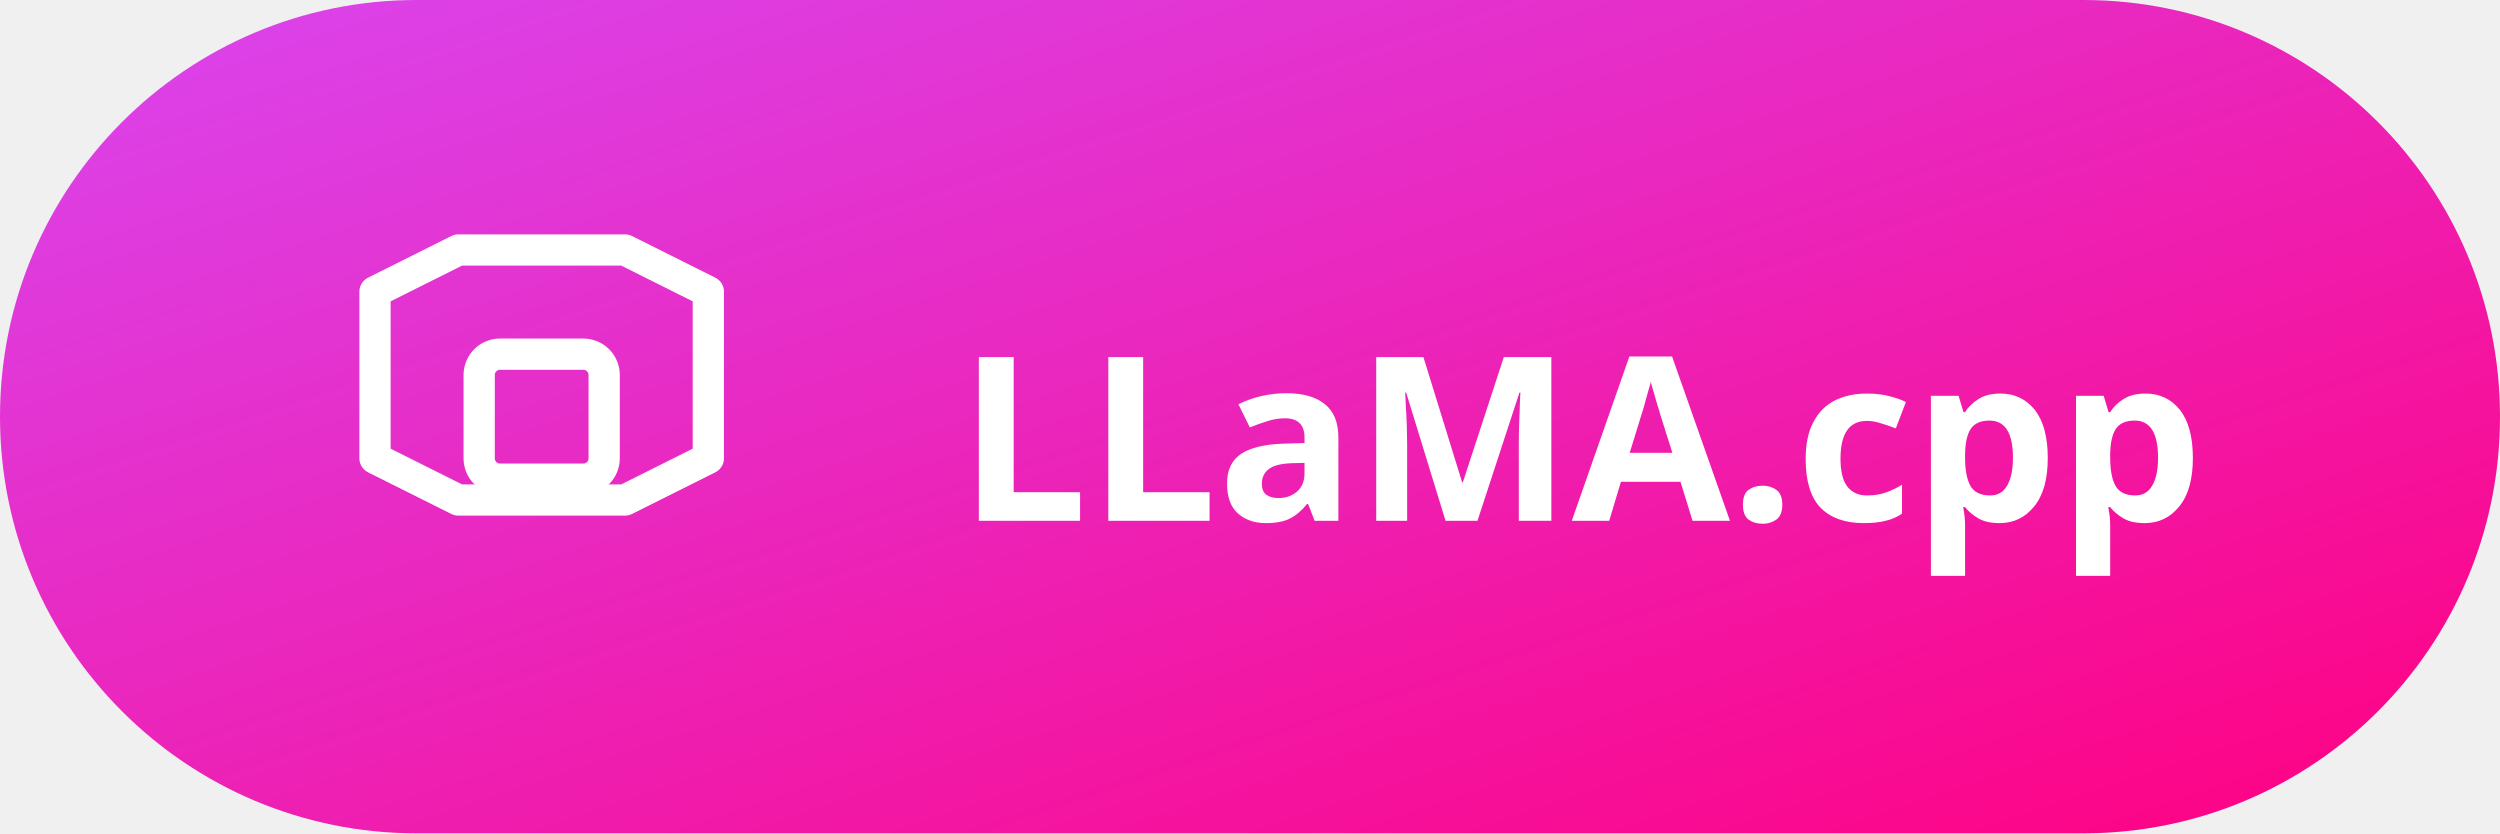
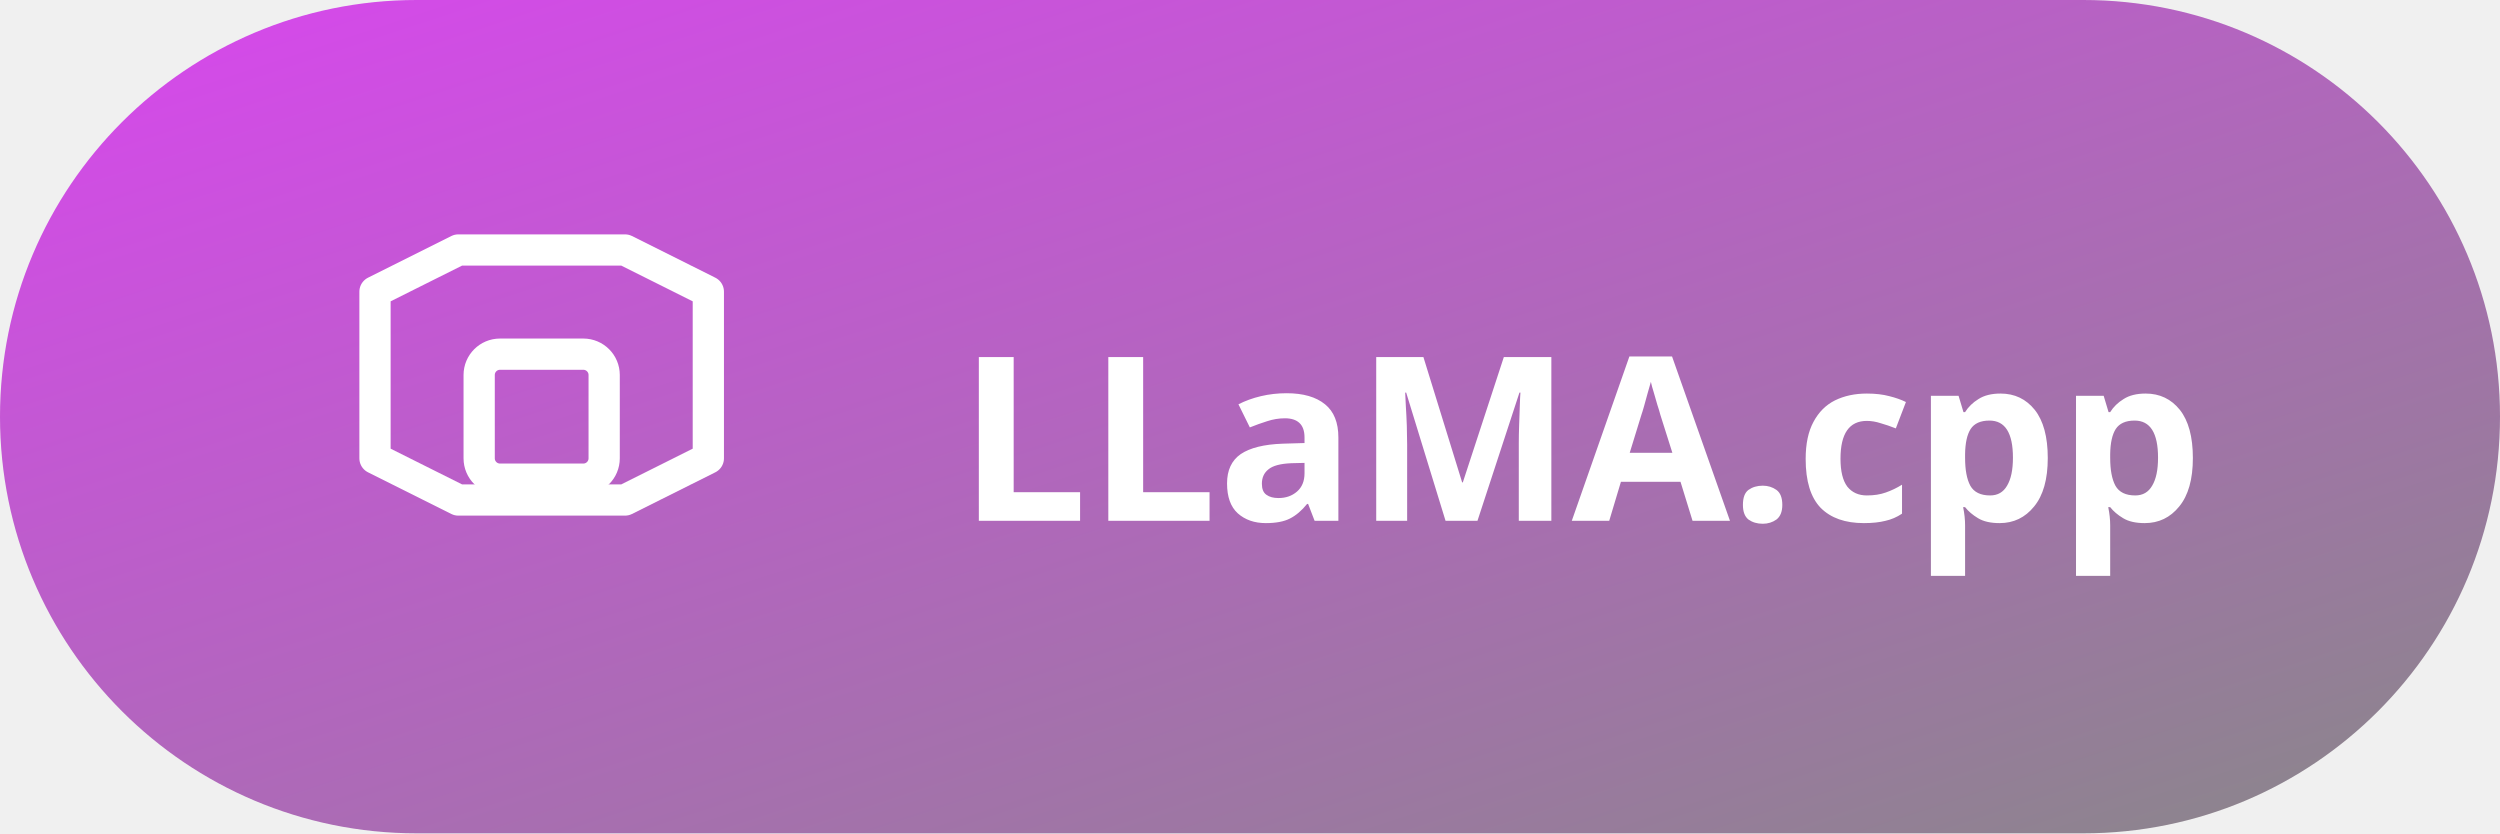
<svg xmlns="http://www.w3.org/2000/svg" width="120" height="40" viewBox="0 0 120 40">
  <defs>
    <linearGradient id="bg" x1="0" y1="0" x2="1" y2="1">
      <stop offset="0%" stop-color="#d946ef" />
-       <stop offset="100%" stop-color="#ff0080" />
+       <stop offset="100%" stop-color="#888888" />
    </linearGradient>
  </defs>
  <rect width="120" height="40" rx="20" fill="url(#bg)" />
  <path d="M18 14l4-2h8l4 2v8l-4 2h-8l-4-2v-8z" fill="none" stroke="#fff" stroke-width="1.5" stroke-linejoin="round" />
  <rect x="23" y="17" width="6" height="6" rx="1" fill="none" stroke="#fff" stroke-width="1.5" />
  <text x="46" y="25" fill="#fff" font-family="system-ui,sans-serif" font-size="11" font-weight="700">LLaMA.cpp</text>
</svg>
